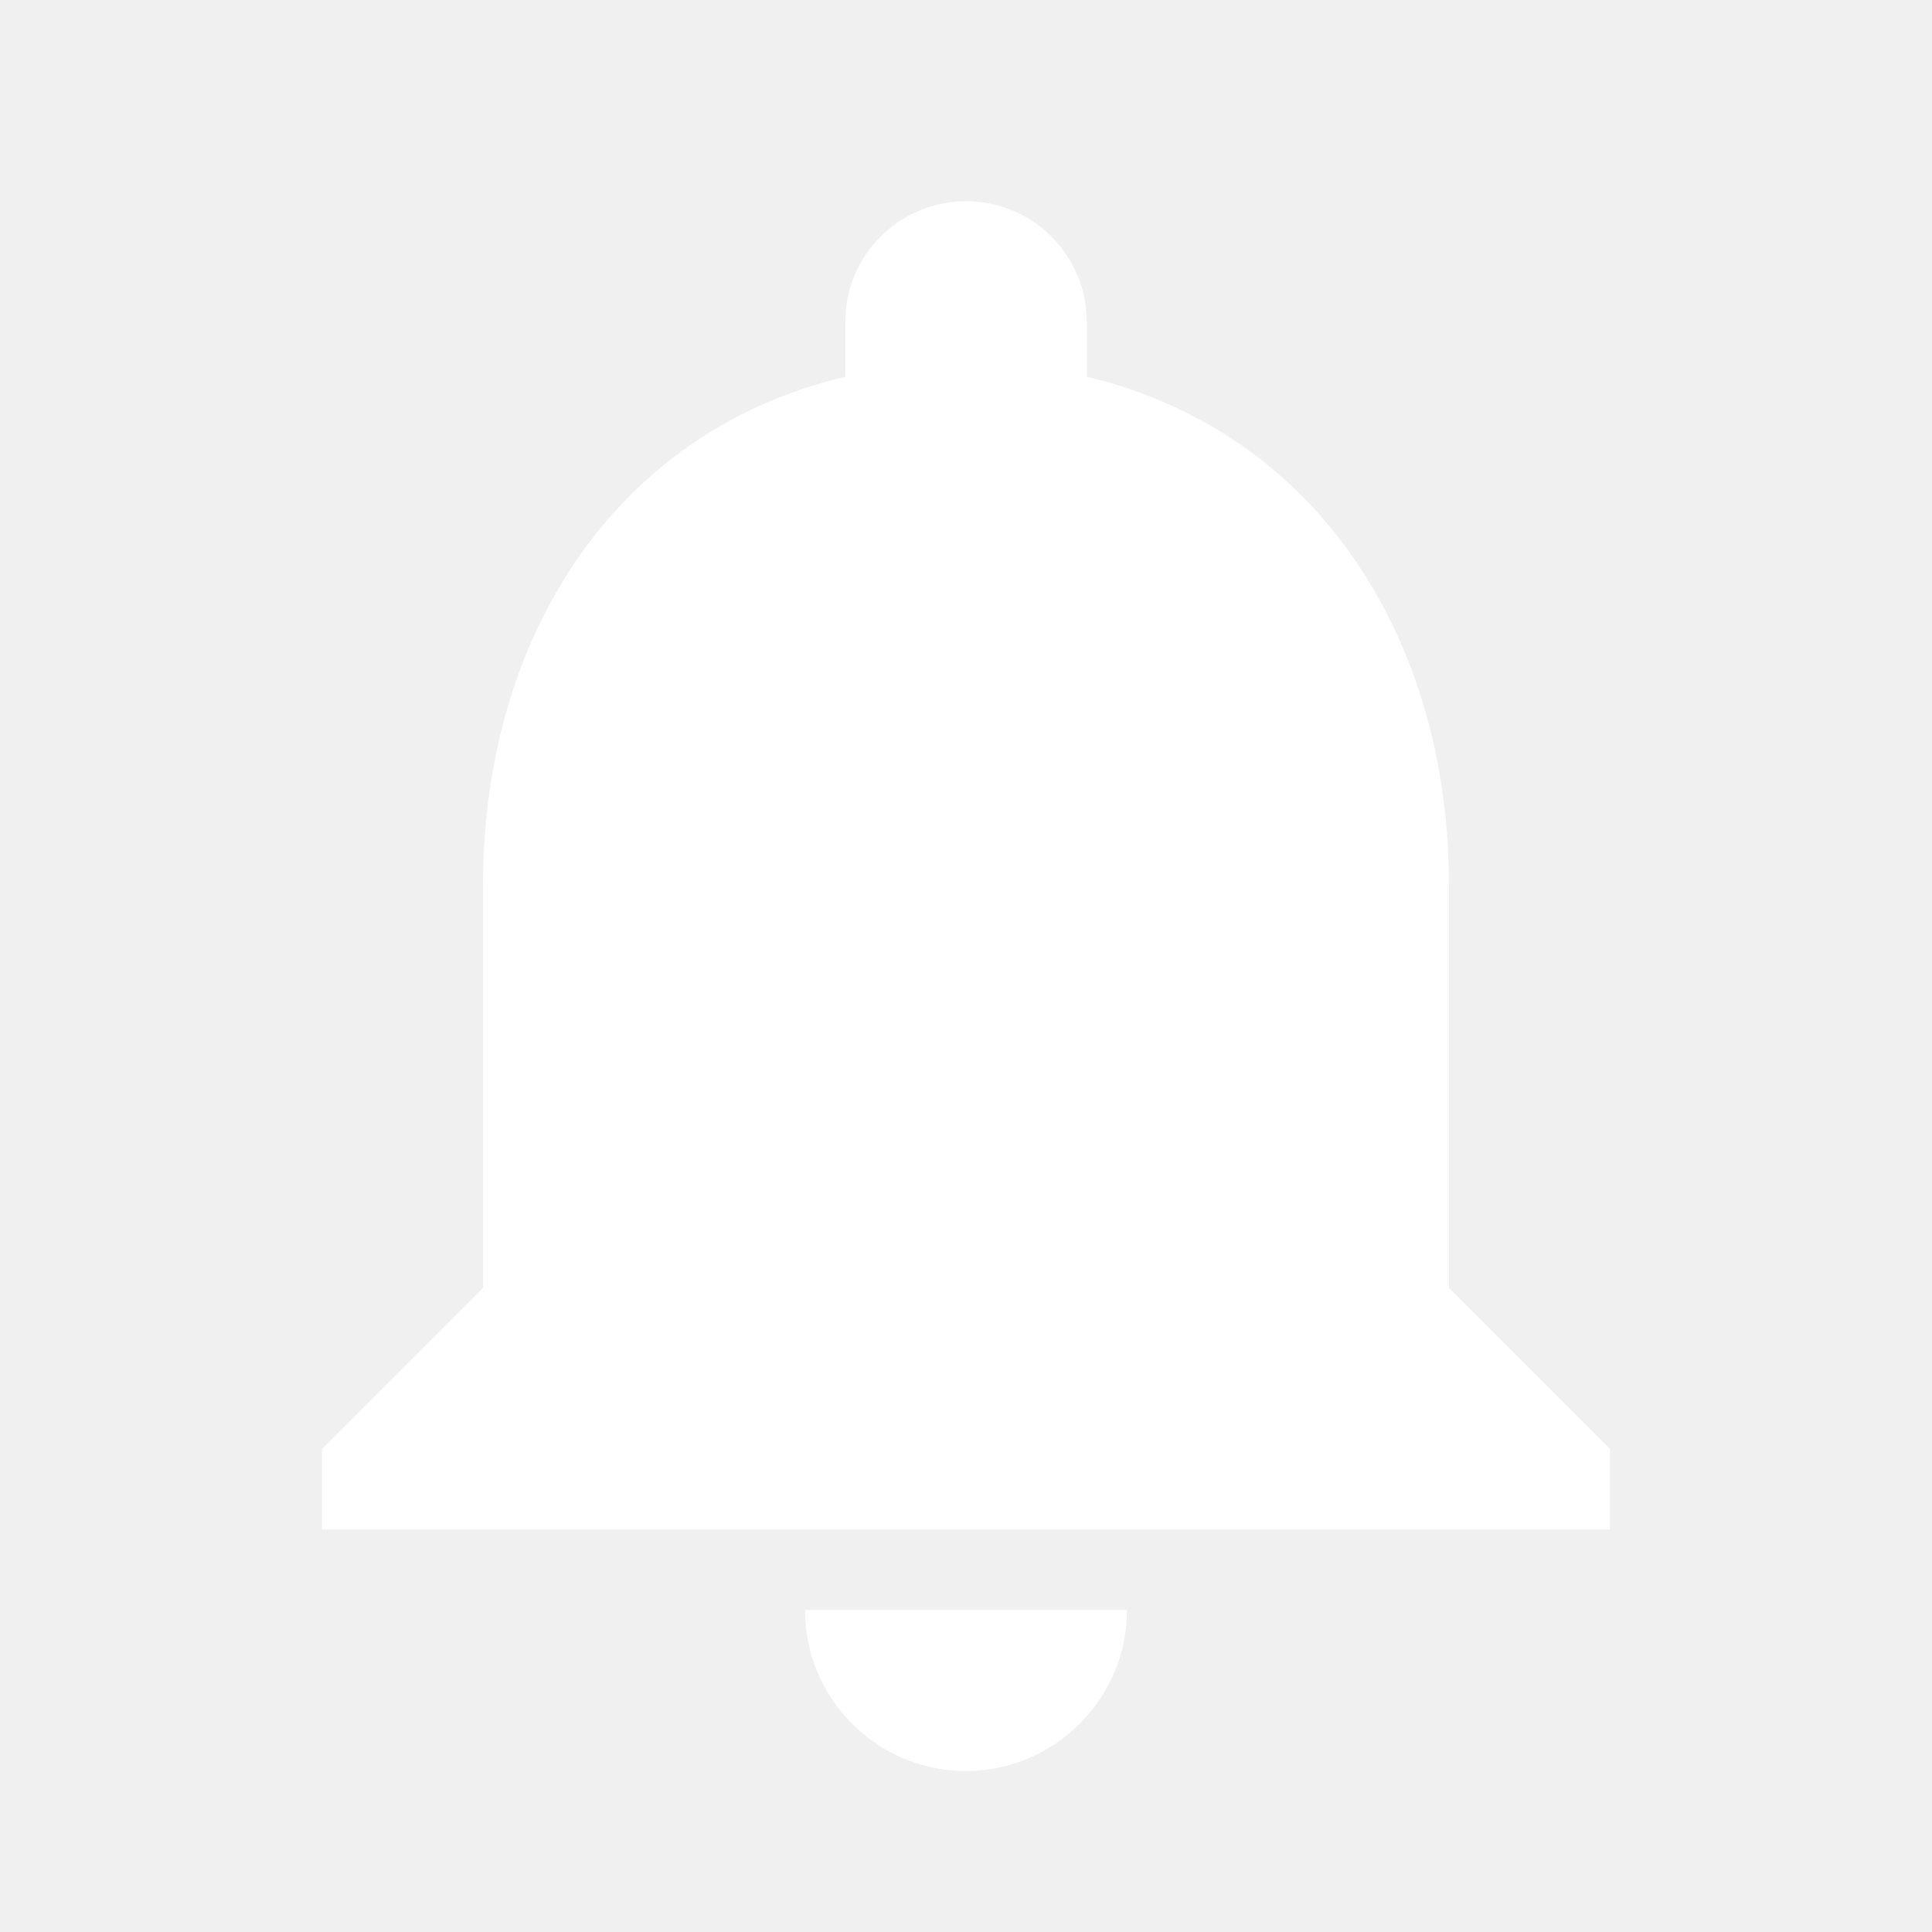
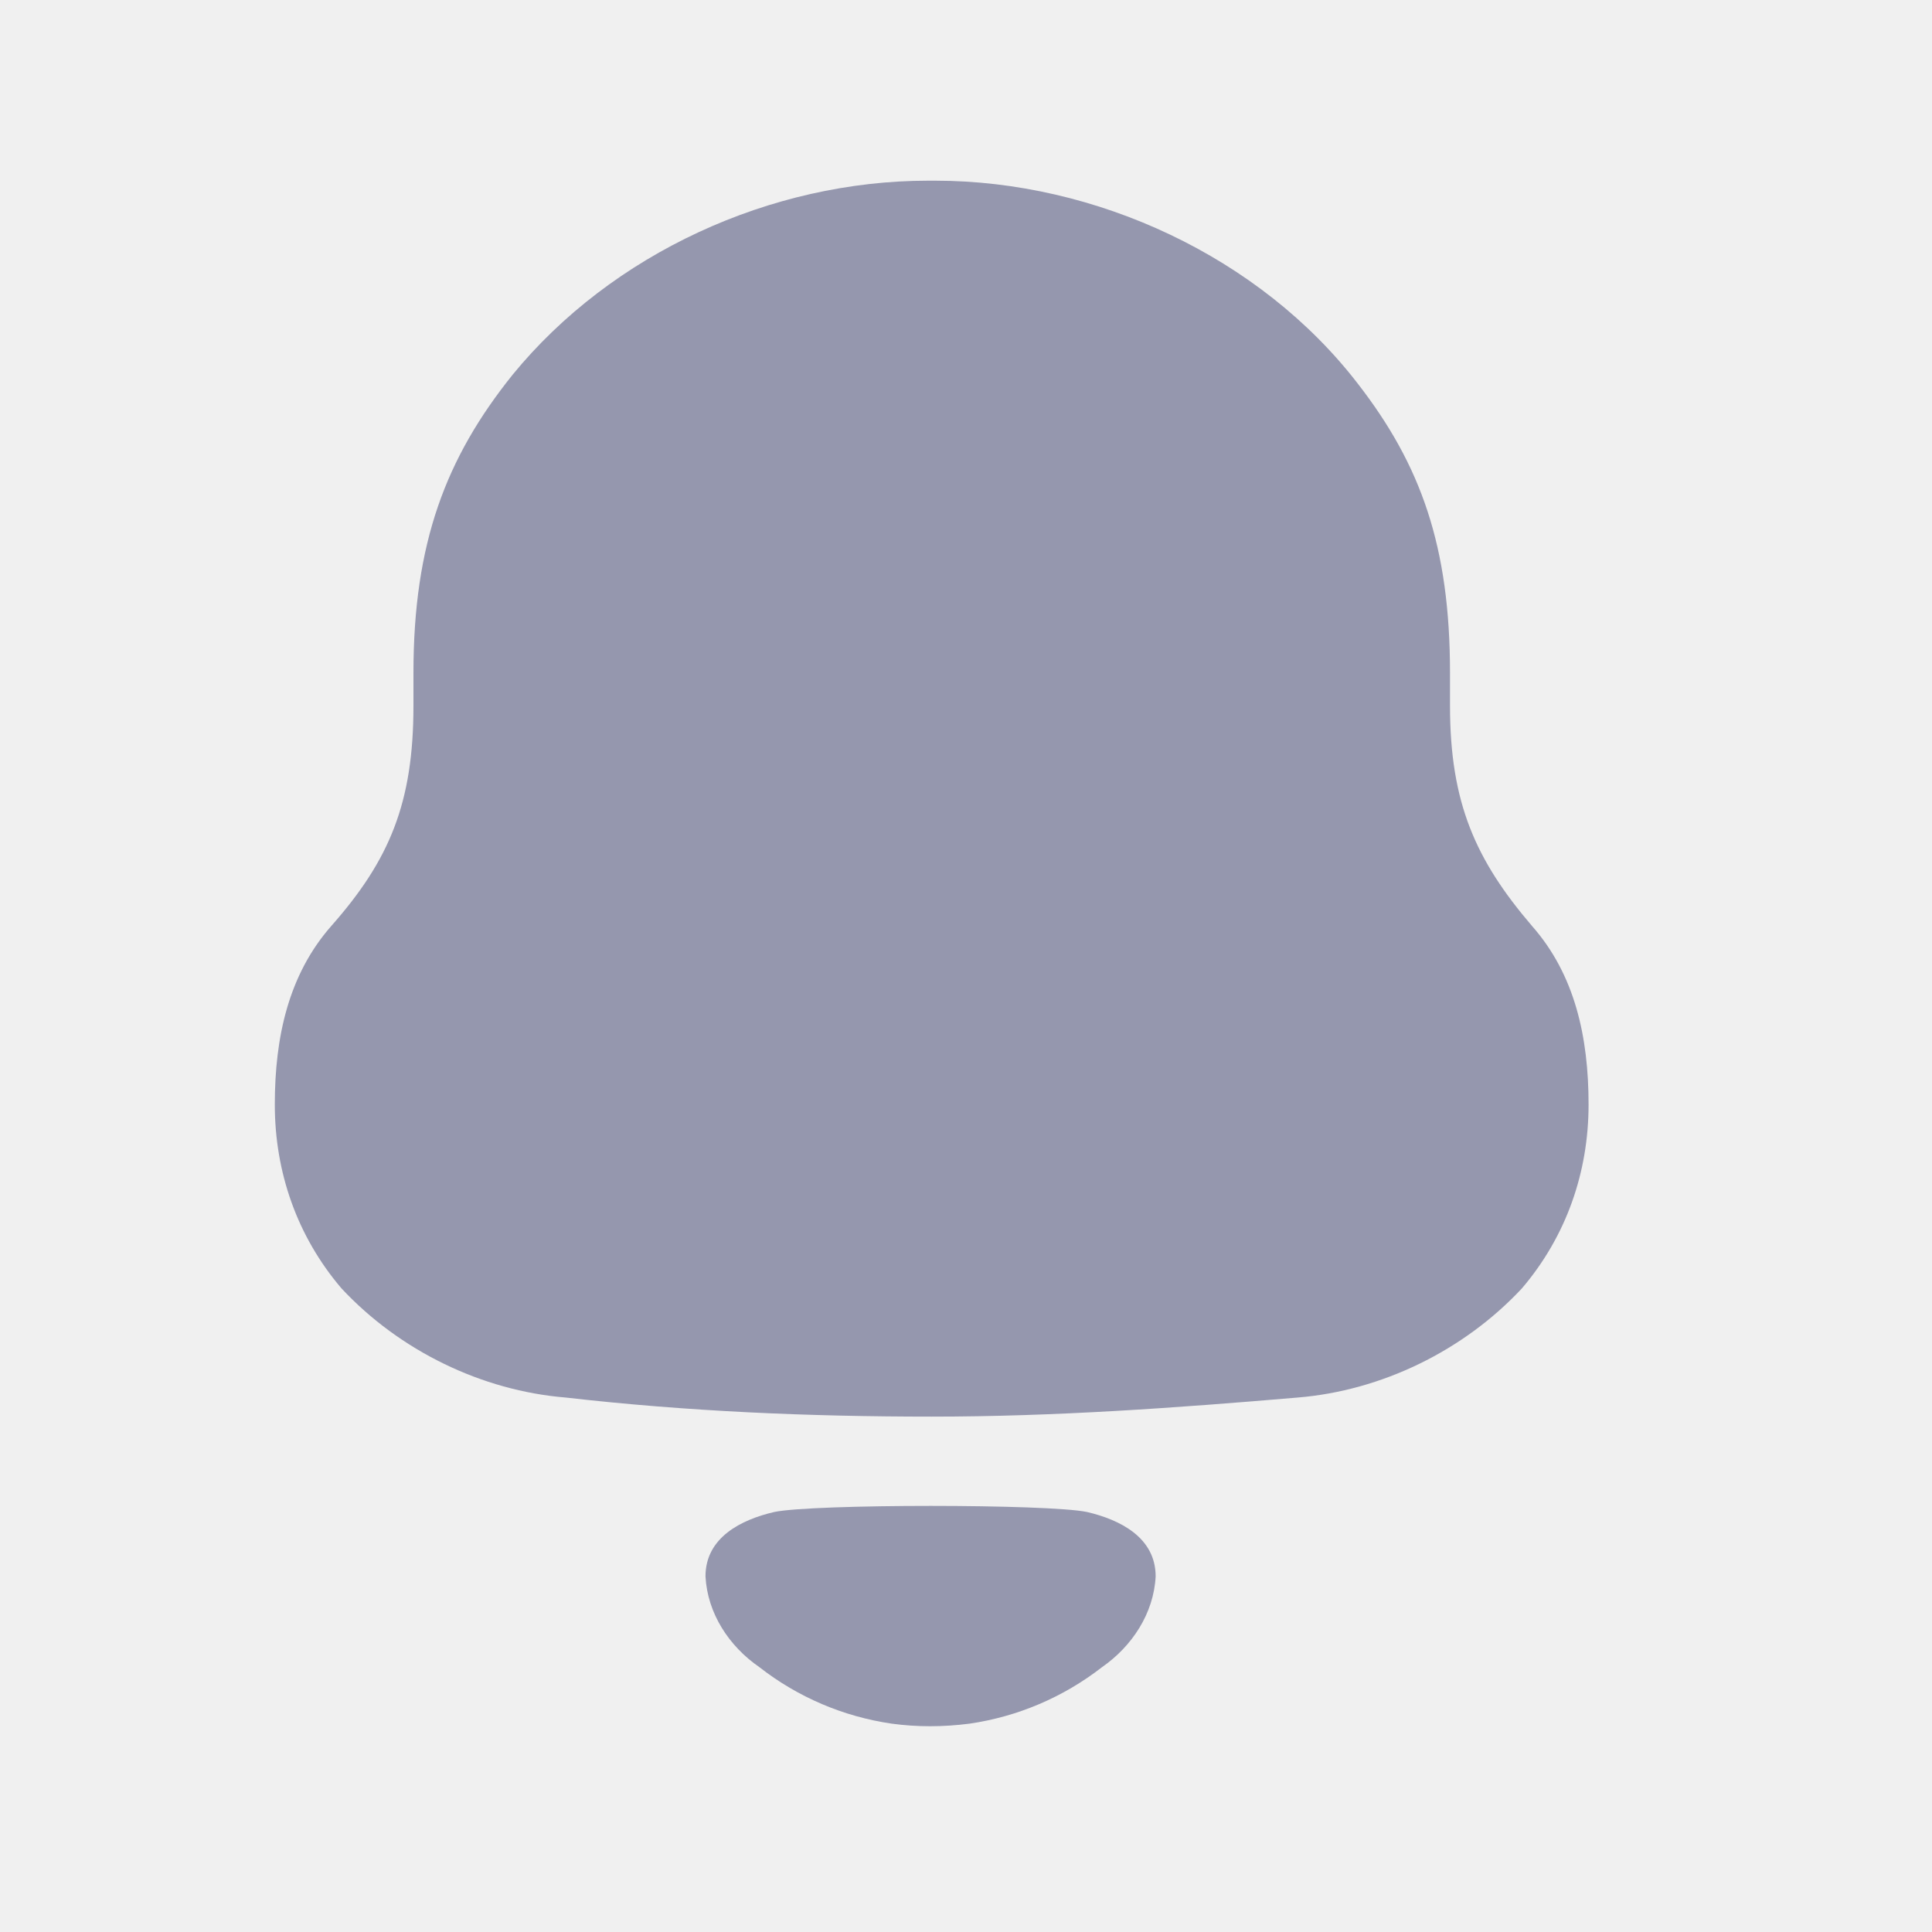
- <svg xmlns="http://www.w3.org/2000/svg" height="24" viewBox="0 0 24 24" width="24">
-   <path d="M0 0h24v24H0z" fill="none" />
-   <path d="M12 22c1.1 0 2-.9 2-2h-4c0 1.1.89 2 2 2zm6-6v-5c0-3.07-1.64-5.64-4.5-6.32V4c0-.83-.67-1.5-1.5-1.5s-1.5.67-1.5 1.5v.68C7.63 5.36 6 7.92 6 11v5l-2 2v1h16v-1l-2-2z" fill="#ffffff" />
+ <svg xmlns="http://www.w3.org/2000/svg" width="25" height="25" viewBox="0 0 25 25" fill="none">
+   <path fill-rule="evenodd" clip-rule="evenodd" d="M18.763 9.134C18.763 10.39 19.095 11.13 19.825 11.983C20.379 12.612 20.556 13.418 20.556 14.293C20.556 15.168 20.268 15.998 19.693 16.672C18.94 17.479 17.877 17.995 16.793 18.084C15.222 18.218 13.649 18.331 12.056 18.331C10.462 18.331 8.891 18.264 7.319 18.084C6.234 17.995 5.172 17.479 4.419 16.672C3.844 15.998 3.556 15.168 3.556 14.293C3.556 13.418 3.734 12.612 4.286 11.983C5.04 11.13 5.35 10.39 5.35 9.134V8.708C5.35 7.026 5.769 5.926 6.633 4.849C7.917 3.279 9.975 2.338 12.011 2.338H12.101C14.181 2.338 16.306 3.325 17.568 4.962C18.387 6.017 18.763 7.07 18.763 8.708V9.134ZM9.129 20.398C9.129 19.895 9.591 19.664 10.019 19.565C10.519 19.46 13.565 19.46 14.065 19.565C14.492 19.664 14.954 19.895 14.954 20.398C14.93 20.878 14.648 21.303 14.26 21.573C13.756 21.965 13.164 22.214 12.546 22.304C12.204 22.348 11.868 22.349 11.539 22.304C10.919 22.214 10.328 21.965 9.825 21.572C9.435 21.303 9.154 20.878 9.129 20.398Z" fill="#9597AE" />
</svg>
